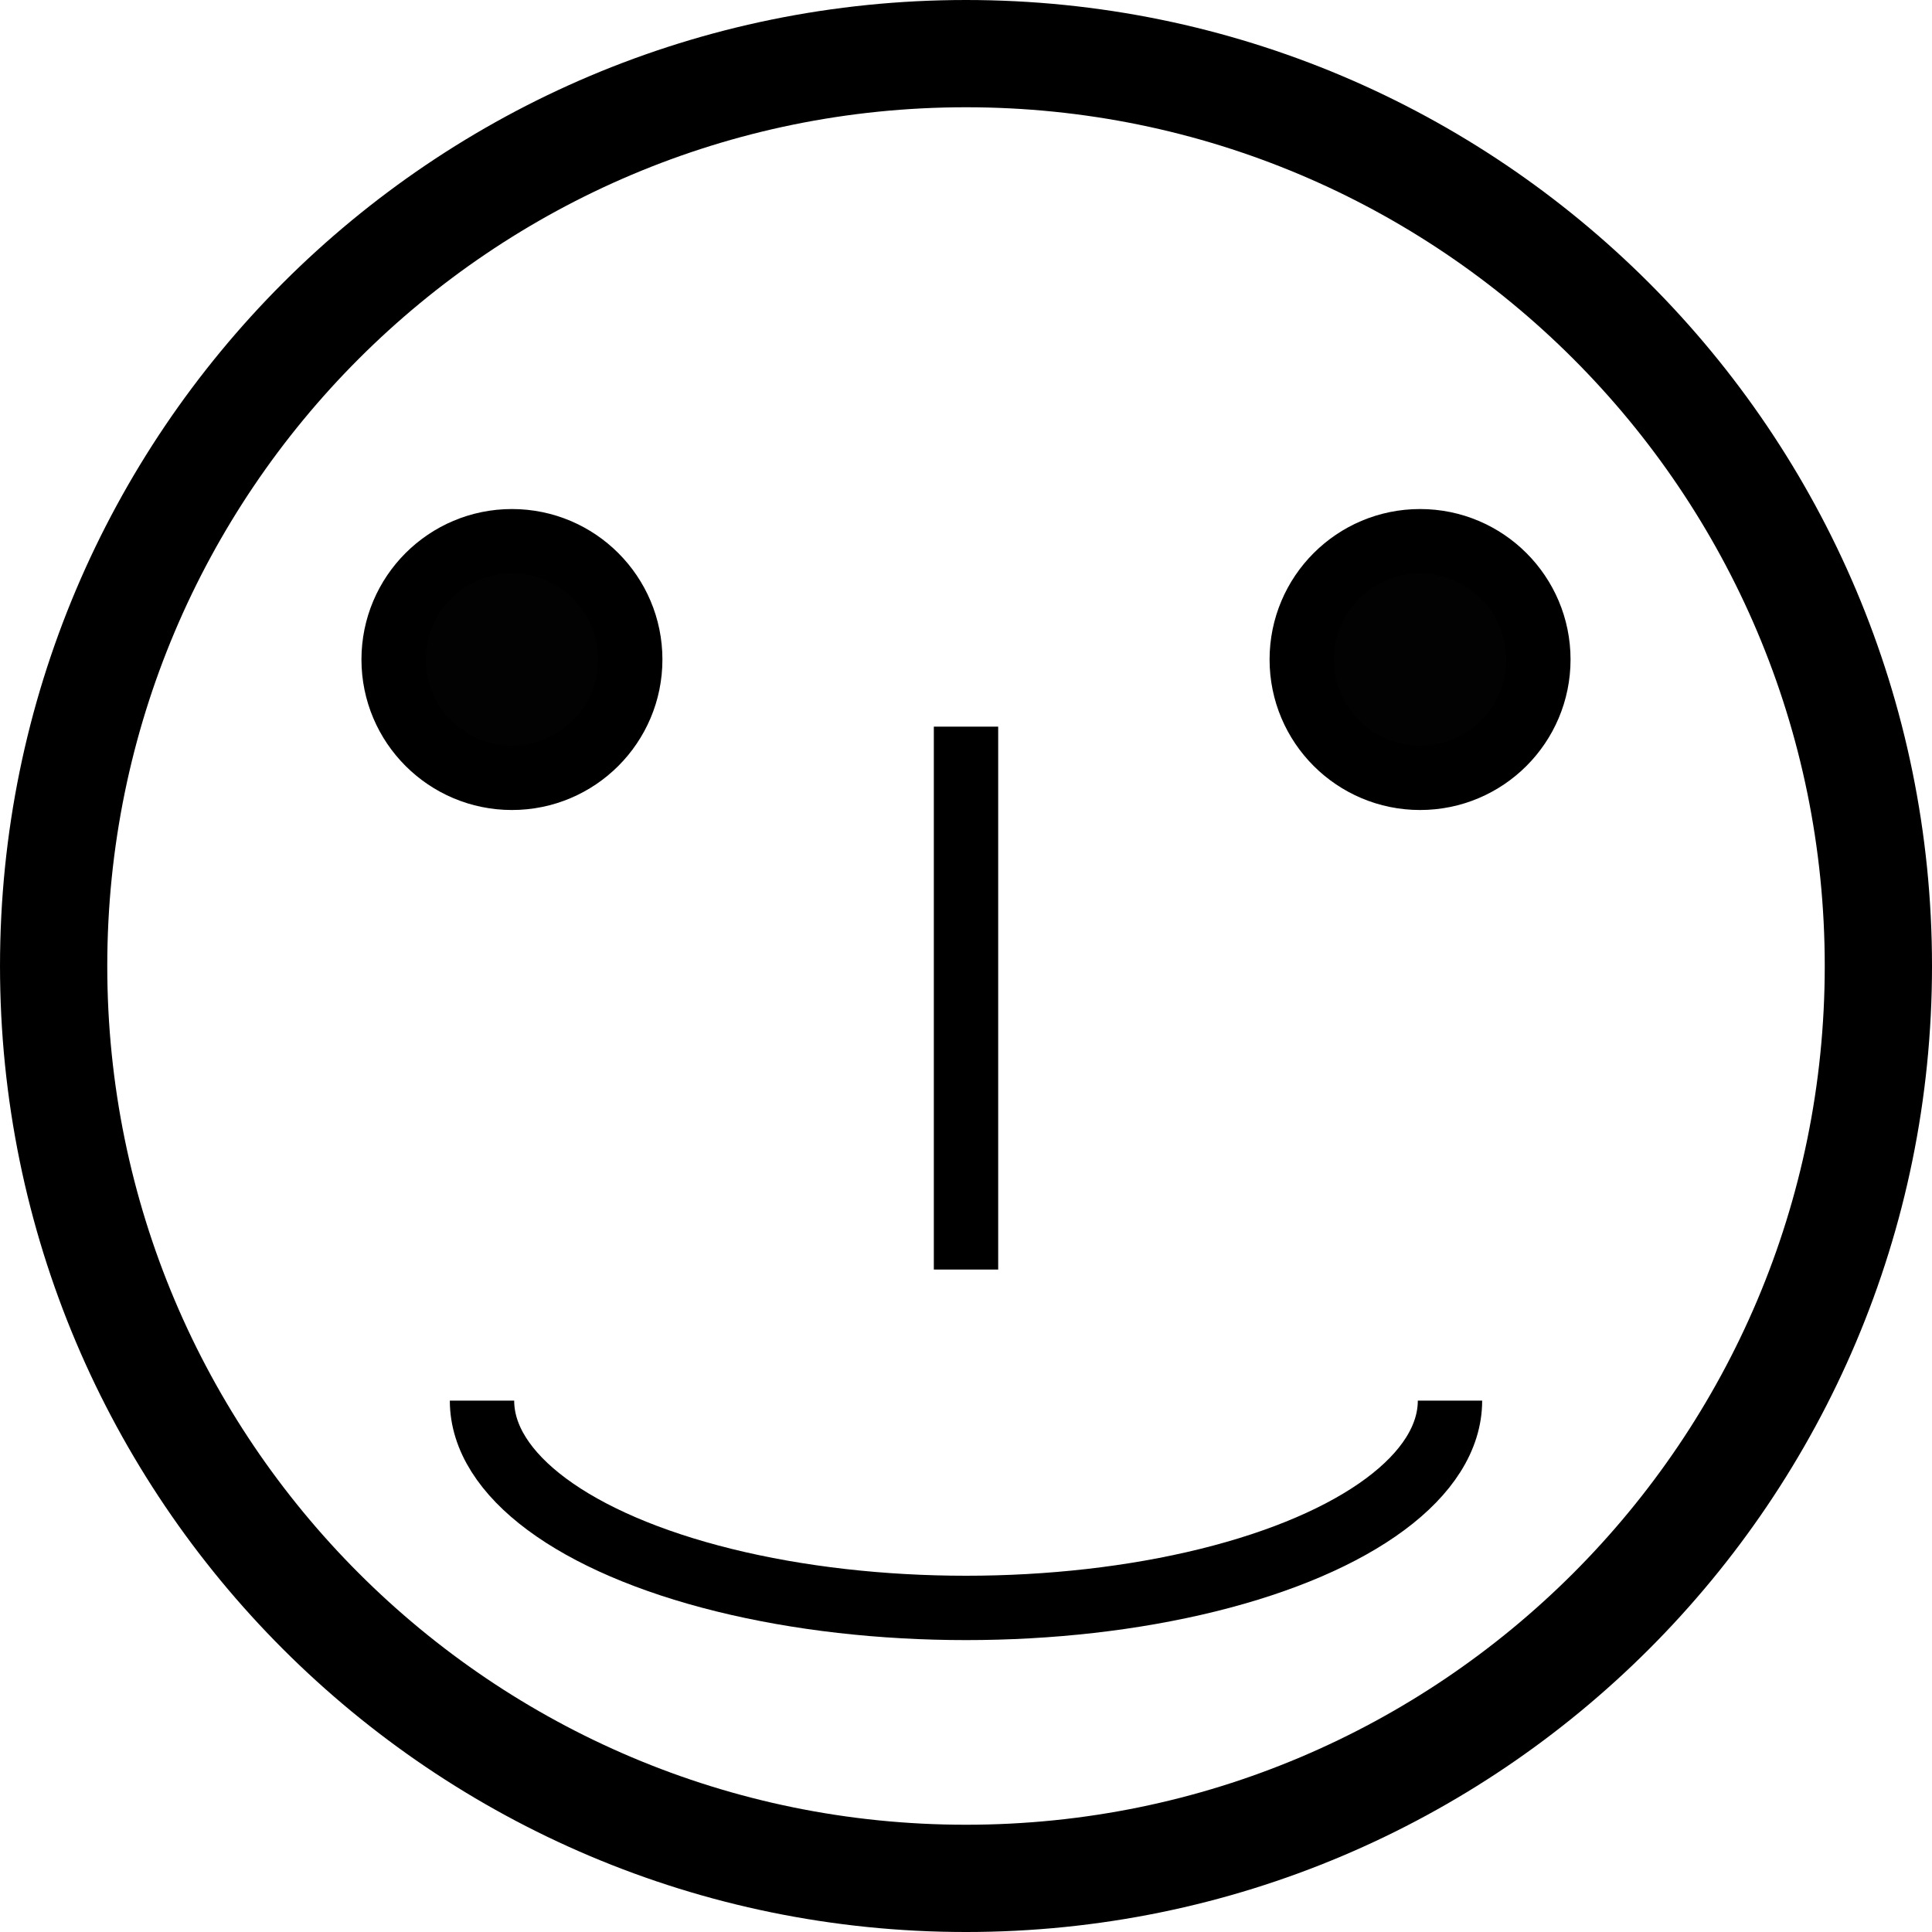
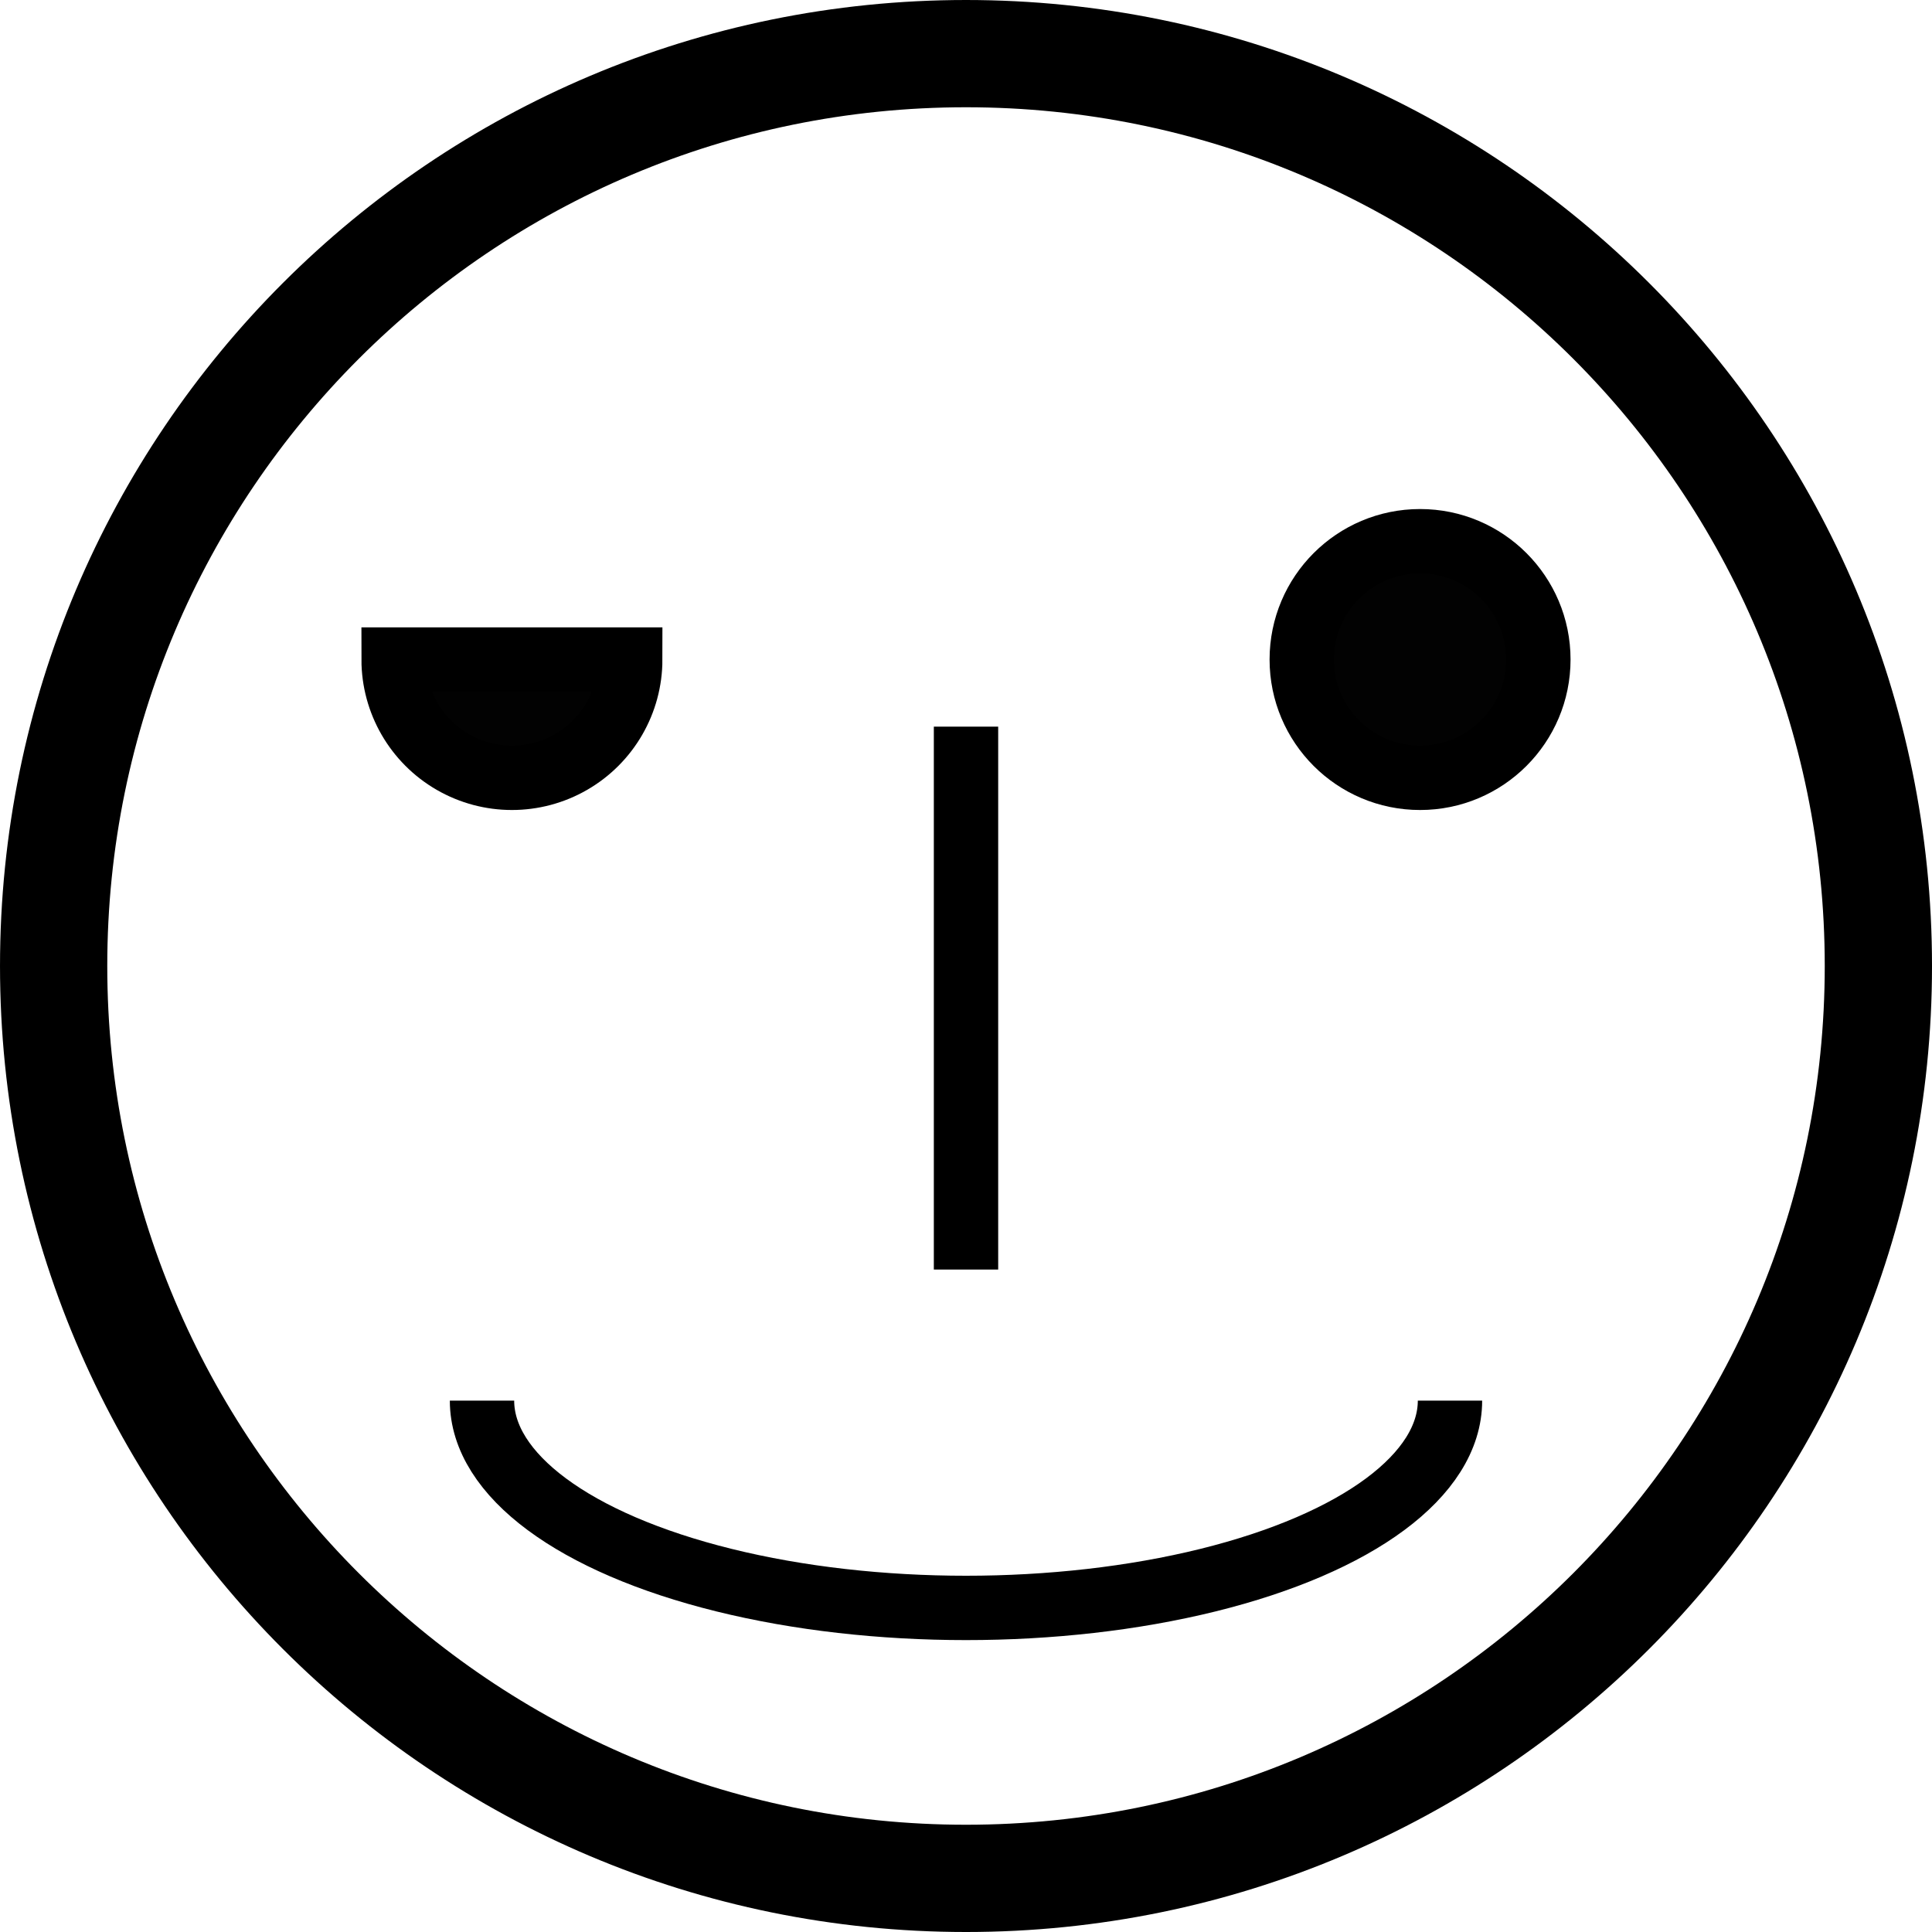
- <svg xmlns="http://www.w3.org/2000/svg" width="90.062mm" height="90.062mm" viewBox="0 0 90.062 90.062" version="1.1" id="svg8">
+ <svg xmlns="http://www.w3.org/2000/svg" id="svg8" version="1.1" viewBox="0 0 90.062 90.062" height="90.062mm" width="90.062mm">
  <defs id="defs2" />
-   <g id="layer1" transform="translate(-112.3726,-86.99589)">
-     <circle style="opacity:1;fill:none;fill-opacity:0.502;stroke:#000000;stroke-width:5;stroke-miterlimit:4;stroke-dasharray:none;stroke-opacity:1" id="path835" cx="157.404" cy="132.027" r="42.531" />
-     <circle style="opacity:1;fill:#000000;fill-opacity:0.992;stroke:#000000;stroke-width:3;stroke-miterlimit:4;stroke-dasharray:none;stroke-opacity:1" id="path837" cx="178.57" cy="117.74" r="5.515" />
-     <circle r="5.515" cy="117.74" cx="136.237" id="path837-3" style="opacity:1;fill:#000000;fill-opacity:0.992;stroke:#000000;stroke-width:3;stroke-miterlimit:4;stroke-dasharray:none;stroke-opacity:1" />
-     <path style="opacity:1;fill:none;fill-opacity:0.992;stroke:#000000;stroke-width:3;stroke-miterlimit:4;stroke-dasharray:none;stroke-opacity:1" id="path854" d="m 179.965,152.288 a 22.561,9.662 0 0 1 -11.281,8.368 22.561,9.662 0 0 1 -22.561,0 22.561,9.662 0 0 1 -11.281,-8.368" />
-     <path style="fill:none;fill-rule:evenodd;stroke:#000000;stroke-width:3;stroke-linecap:butt;stroke-linejoin:miter;stroke-miterlimit:4;stroke-dasharray:none;stroke-opacity:1" d="m 157.404,120.869 v 25.308" id="path874" />
+   <g transform="translate(-112.3726,-86.99589)" id="layer1">
+     <circle r="42.531" cy="132.027" cx="157.404" id="path835" style="opacity:1;fill:none;fill-opacity:0.502;stroke:#000000;stroke-width:5;stroke-miterlimit:4;stroke-dasharray:none;stroke-opacity:1" />
+     <circle r="5.515" cy="117.74" cx="178.57" id="path837" style="opacity:1;fill:#000000;fill-opacity:0.992;stroke:#000000;stroke-width:3;stroke-miterlimit:4;stroke-dasharray:none;stroke-opacity:1" />
+     <path d="m 141.752,117.74 a 5.515,5.515 0 0 1 -2.758,4.776 5.515,5.515 0 0 1 -5.515,0 5.515,5.515 0 0 1 -2.758,-4.776 h 5.515 z" style="opacity:1;fill:#000000;fill-opacity:0.992;stroke:#000000;stroke-width:3;stroke-miterlimit:4;stroke-dasharray:none;stroke-opacity:1" id="path837-3" />
+     <path d="m 179.965,152.288 a 22.561,9.662 0 0 1 -11.281,8.368 22.561,9.662 0 0 1 -22.561,0 22.561,9.662 0 0 1 -11.281,-8.368" id="path854" style="opacity:1;fill:none;fill-opacity:0.992;stroke:#000000;stroke-width:3;stroke-miterlimit:4;stroke-dasharray:none;stroke-opacity:1" />
+     <path id="path874" d="m 157.404,120.869 v 25.308" style="fill:none;fill-rule:evenodd;stroke:#000000;stroke-width:3;stroke-linecap:butt;stroke-linejoin:miter;stroke-miterlimit:4;stroke-dasharray:none;stroke-opacity:1" />
  </g>
</svg>
